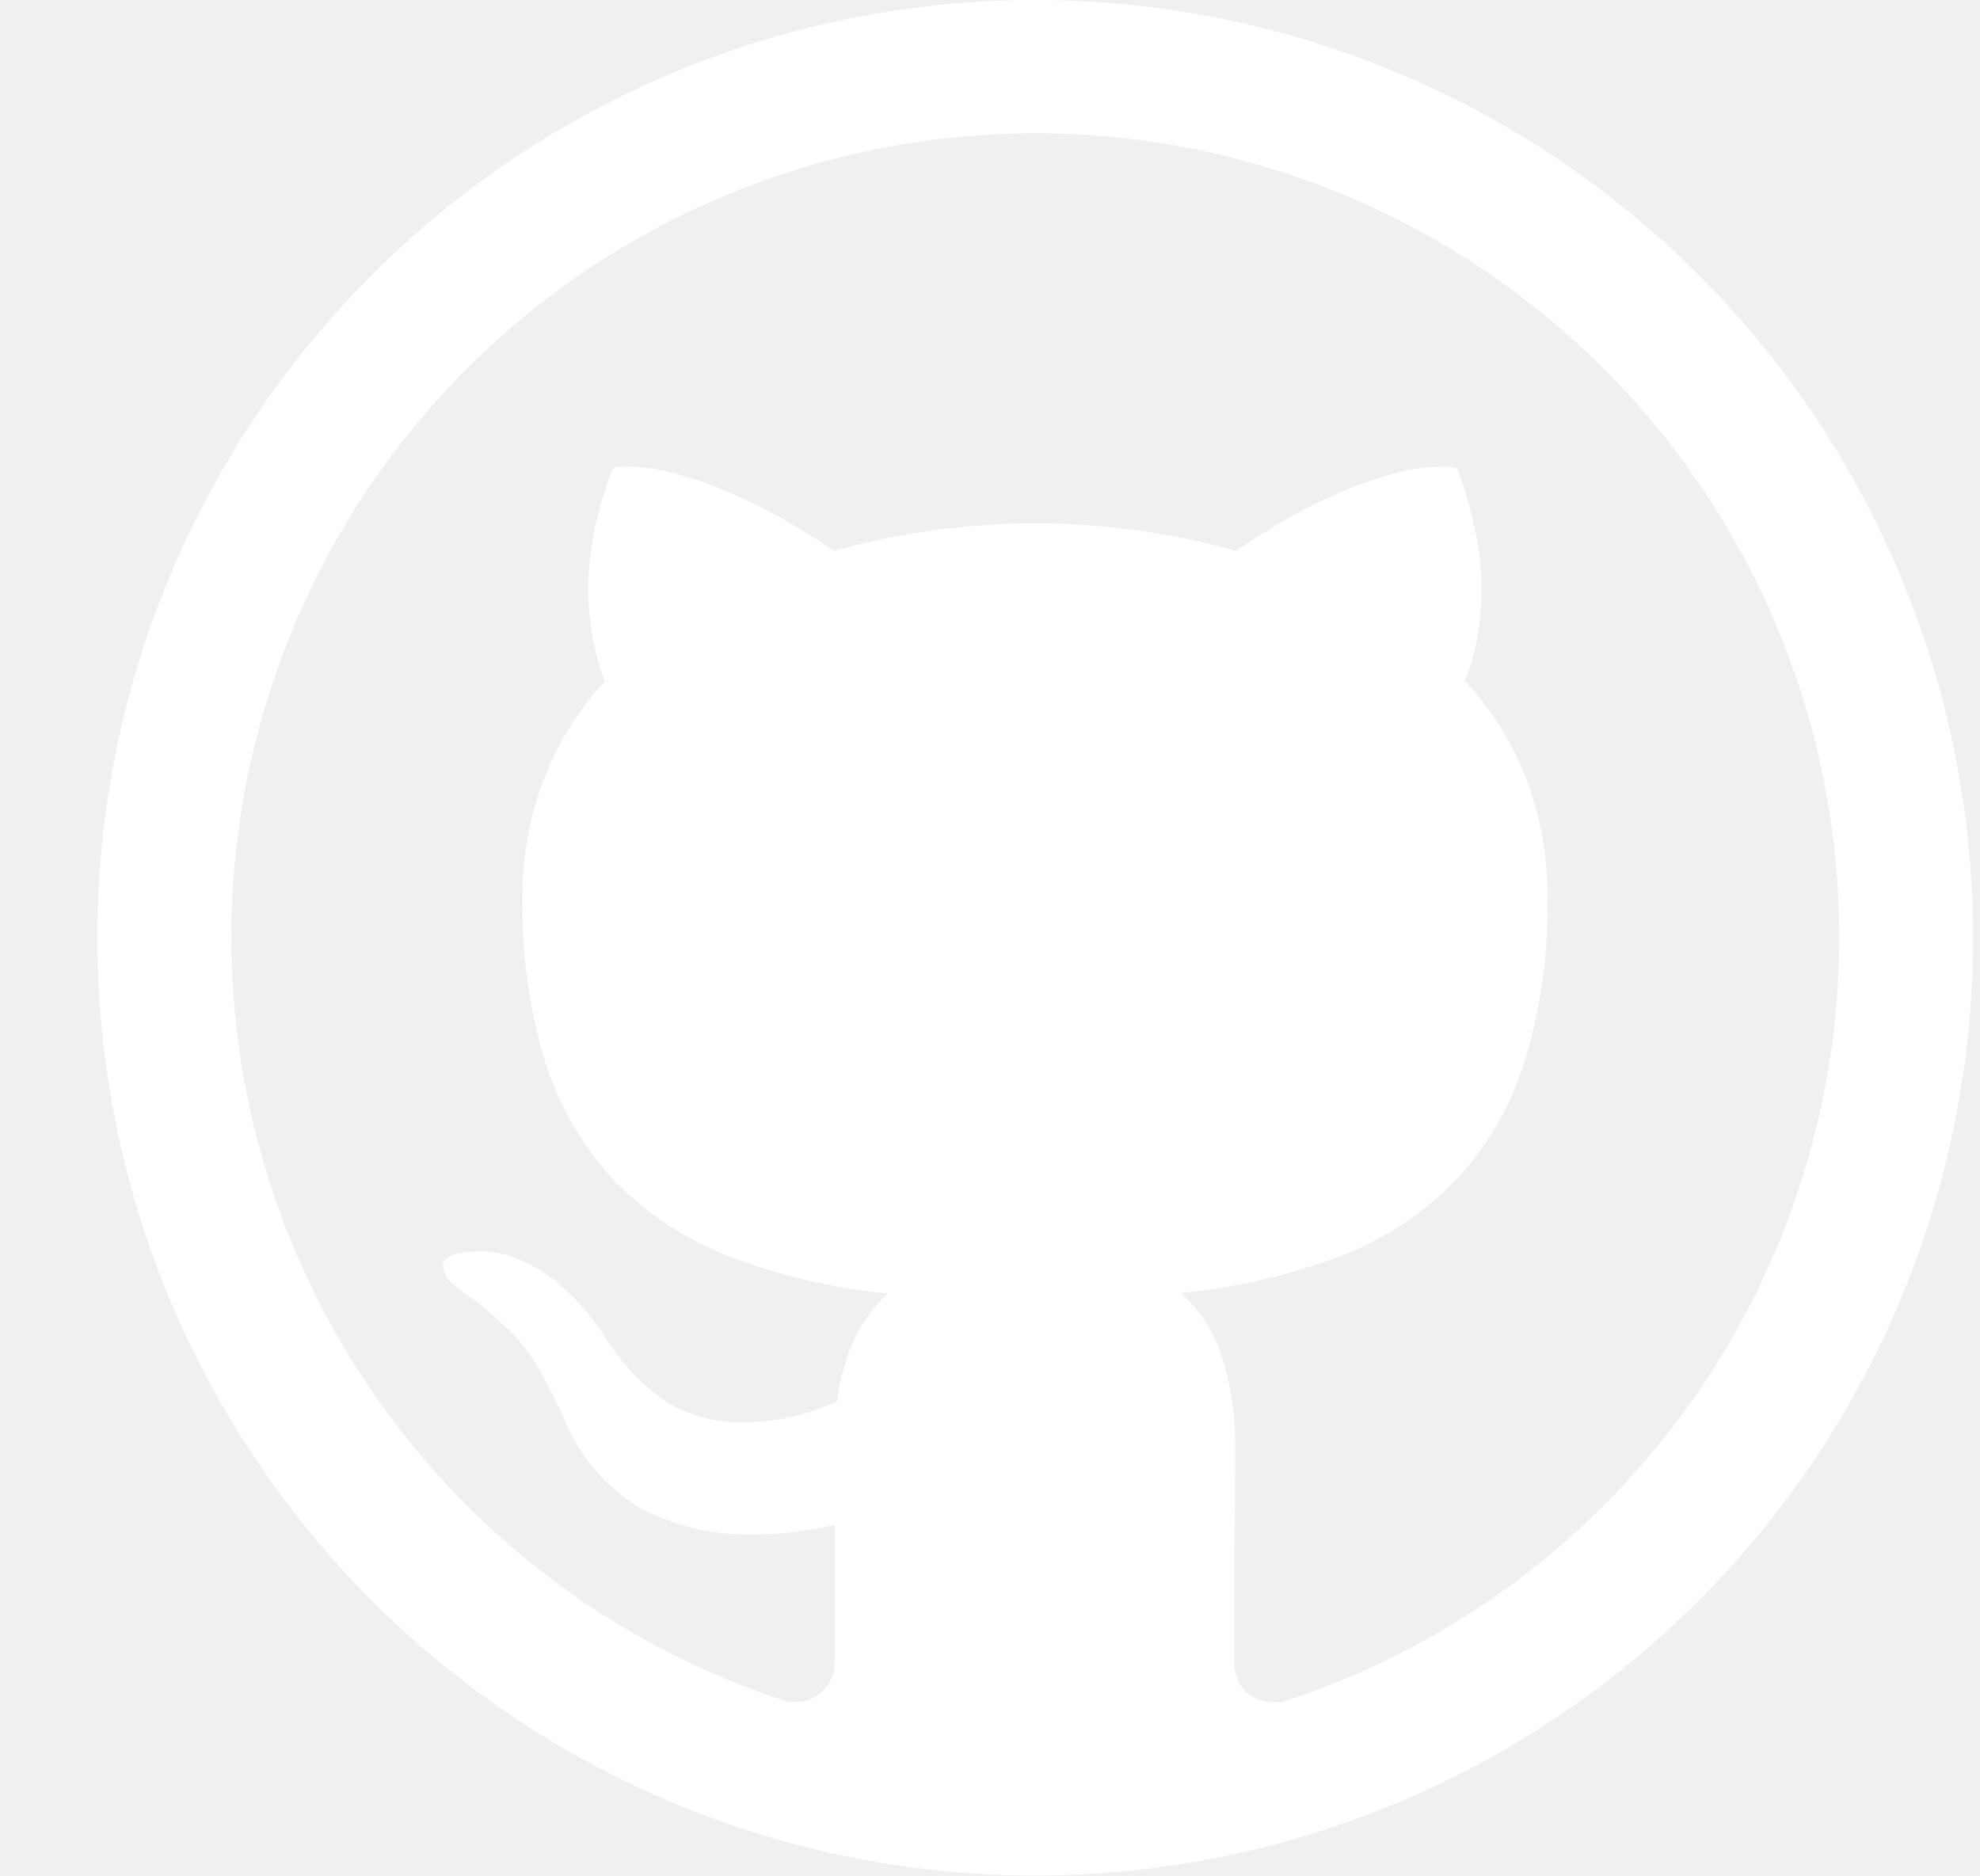
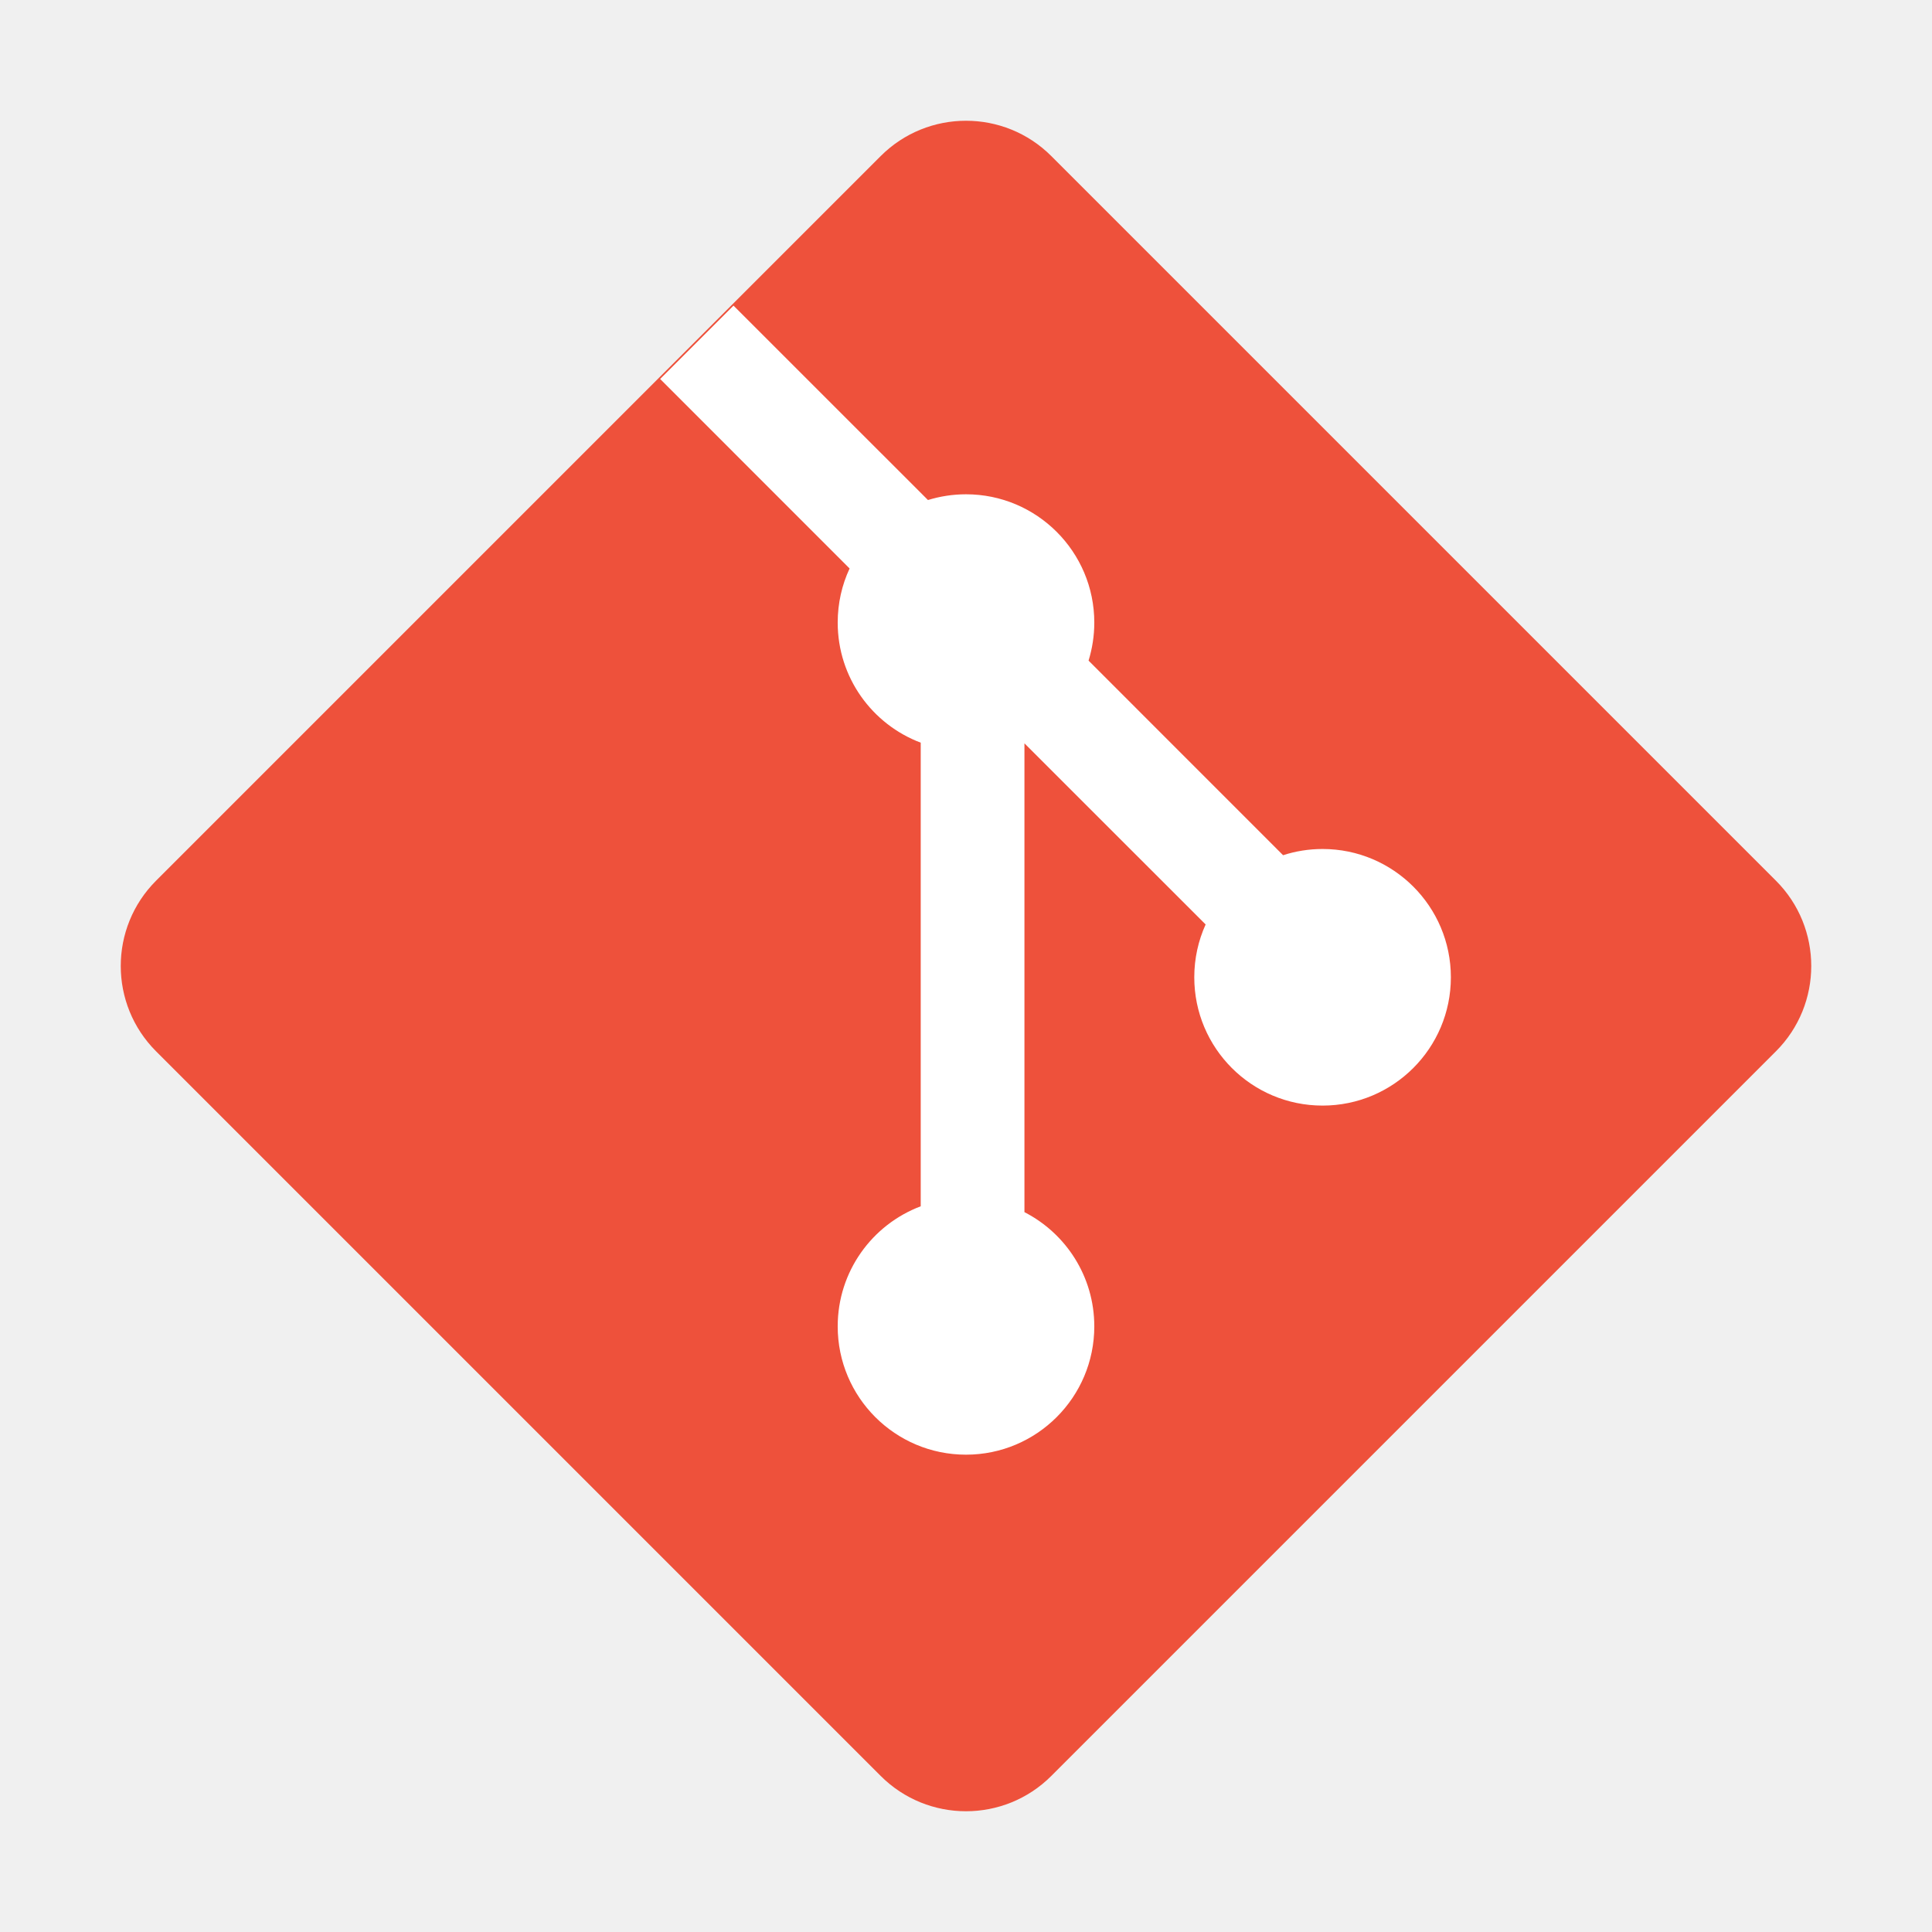
- <svg xmlns="http://www.w3.org/2000/svg" width="19" height="18" viewBox="0 0 19 18" fill="none">
-   <path d="M9.934 0C7.547 0 5.258 0.948 3.57 2.636C1.882 4.324 0.934 6.613 0.934 9C0.934 11.387 1.882 13.676 3.57 15.364C5.258 17.052 7.547 18 9.934 18C12.321 18 14.61 17.052 16.298 15.364C17.986 13.676 18.934 11.387 18.934 9C18.934 6.613 17.986 4.324 16.298 2.636C14.61 0.948 12.321 0 9.934 0ZM12.306 16.337H12.237C12.184 16.34 12.132 16.332 12.082 16.314C12.033 16.296 11.988 16.268 11.95 16.232C11.915 16.195 11.887 16.151 11.87 16.103C11.851 16.055 11.843 16.004 11.845 15.953V14.899C11.85 14.549 11.853 14.194 11.853 13.837C11.851 13.576 11.813 13.316 11.739 13.066C11.669 12.813 11.528 12.585 11.333 12.409C11.856 12.359 12.37 12.24 12.861 12.056C13.276 11.899 13.652 11.652 13.961 11.333C14.266 11.013 14.493 10.626 14.625 10.204C14.784 9.687 14.86 9.147 14.85 8.606C14.852 8.228 14.786 7.853 14.655 7.499C14.521 7.142 14.318 6.815 14.058 6.536C14.114 6.396 14.155 6.249 14.18 6.1C14.205 5.95 14.217 5.798 14.217 5.647C14.217 5.452 14.195 5.257 14.15 5.067C14.109 4.872 14.053 4.681 13.984 4.495C13.958 4.484 13.929 4.479 13.901 4.48H13.818C13.646 4.481 13.476 4.51 13.313 4.563C13.133 4.616 12.957 4.681 12.786 4.758C12.616 4.834 12.45 4.92 12.29 5.015C12.129 5.111 11.986 5.202 11.86 5.287C10.598 4.935 9.265 4.935 8.003 5.287C7.862 5.193 7.719 5.102 7.574 5.015C7.411 4.919 7.243 4.834 7.07 4.759C6.899 4.679 6.722 4.613 6.541 4.563C6.381 4.51 6.213 4.482 6.045 4.48H5.962C5.934 4.479 5.906 4.484 5.88 4.495C5.809 4.681 5.751 4.873 5.707 5.067C5.667 5.258 5.647 5.452 5.646 5.647C5.646 5.798 5.659 5.95 5.685 6.1C5.709 6.249 5.749 6.395 5.805 6.536C5.546 6.816 5.344 7.143 5.211 7.5C5.078 7.854 5.011 8.229 5.013 8.607C5.003 9.145 5.077 9.682 5.232 10.197C5.368 10.619 5.595 11.007 5.895 11.334C6.207 11.65 6.582 11.896 6.995 12.057C7.485 12.245 7.998 12.364 8.52 12.414C8.374 12.546 8.258 12.708 8.181 12.889C8.107 13.068 8.056 13.255 8.031 13.447C7.755 13.579 7.454 13.648 7.149 13.649C6.866 13.661 6.586 13.582 6.351 13.424C6.124 13.257 5.933 13.047 5.787 12.806C5.721 12.705 5.648 12.609 5.568 12.52C5.483 12.425 5.389 12.339 5.289 12.262C5.189 12.188 5.08 12.128 4.965 12.082C4.851 12.033 4.728 12.007 4.604 12.007C4.574 12.008 4.544 12.011 4.514 12.014C4.473 12.014 4.432 12.019 4.392 12.029C4.357 12.038 4.324 12.054 4.295 12.074C4.281 12.082 4.27 12.092 4.262 12.106C4.254 12.119 4.25 12.134 4.25 12.149C4.253 12.185 4.264 12.22 4.282 12.252C4.3 12.283 4.325 12.31 4.355 12.331C4.425 12.386 4.482 12.429 4.529 12.459L4.551 12.475C4.651 12.552 4.747 12.635 4.838 12.725C4.922 12.798 4.998 12.881 5.063 12.972C5.13 13.061 5.189 13.156 5.236 13.258C5.291 13.358 5.349 13.474 5.409 13.605C5.55 13.96 5.801 14.261 6.125 14.464C6.465 14.646 6.846 14.737 7.232 14.727C7.362 14.727 7.494 14.72 7.623 14.704C7.752 14.684 7.881 14.662 8.01 14.636V15.944C8.012 15.996 8.003 16.049 7.984 16.098C7.964 16.147 7.935 16.191 7.897 16.228C7.859 16.265 7.814 16.294 7.765 16.312C7.715 16.33 7.662 16.338 7.61 16.334H7.563C5.814 15.769 4.325 14.598 3.362 13.033C2.4 11.467 2.028 9.609 2.314 7.793C2.6 5.977 3.525 4.324 4.922 3.129C6.319 1.935 8.097 1.279 9.935 1.279C11.773 1.279 13.55 1.935 14.947 3.129C16.345 4.324 17.269 5.977 17.555 7.793C17.841 9.609 17.47 11.467 16.507 13.033C15.545 14.598 14.055 15.769 12.306 16.334V16.337Z" fill="white" />
+ <svg xmlns="http://www.w3.org/2000/svg" width="800px" height="800px" viewBox="0 0 32 32" fill="none">
+   <path d="M2.585 17.413C1.805 16.633 1.805 15.367 2.585 14.587L14.587 2.585C15.367 1.805 16.633 1.805 17.413 2.585L29.415 14.587C30.195 15.367 30.195 16.633 29.415 17.413L17.413 29.415C16.633 30.195 15.367 30.195 14.587 29.415L2.585 17.413Z" fill="#EE513B" />
+   <path d="M12.149 5.062L10.934 6.277L14.072 9.416C13.945 9.688 13.875 9.992 13.875 10.312C13.875 11.222 14.446 11.998 15.25 12.301V19.98C14.446 20.283 13.875 21.059 13.875 21.969C13.875 23.142 14.826 24.094 16 24.094C17.173 24.094 18.125 23.142 18.125 21.969C18.125 21.144 17.655 20.429 16.968 20.077V12.312L19.969 15.312C19.848 15.579 19.781 15.875 19.781 16.187C19.781 17.361 20.732 18.312 21.906 18.312C23.079 18.312 24.031 17.361 24.031 16.187C24.031 15.014 23.079 14.062 21.906 14.062C21.678 14.062 21.458 14.098 21.252 14.165L18.03 10.942C18.091 10.743 18.125 10.532 18.125 10.312C18.125 9.139 17.173 8.187 16 8.187C15.78 8.187 15.569 8.221 15.37 8.282L12.149 5.062Z" fill="white" />
</svg>
